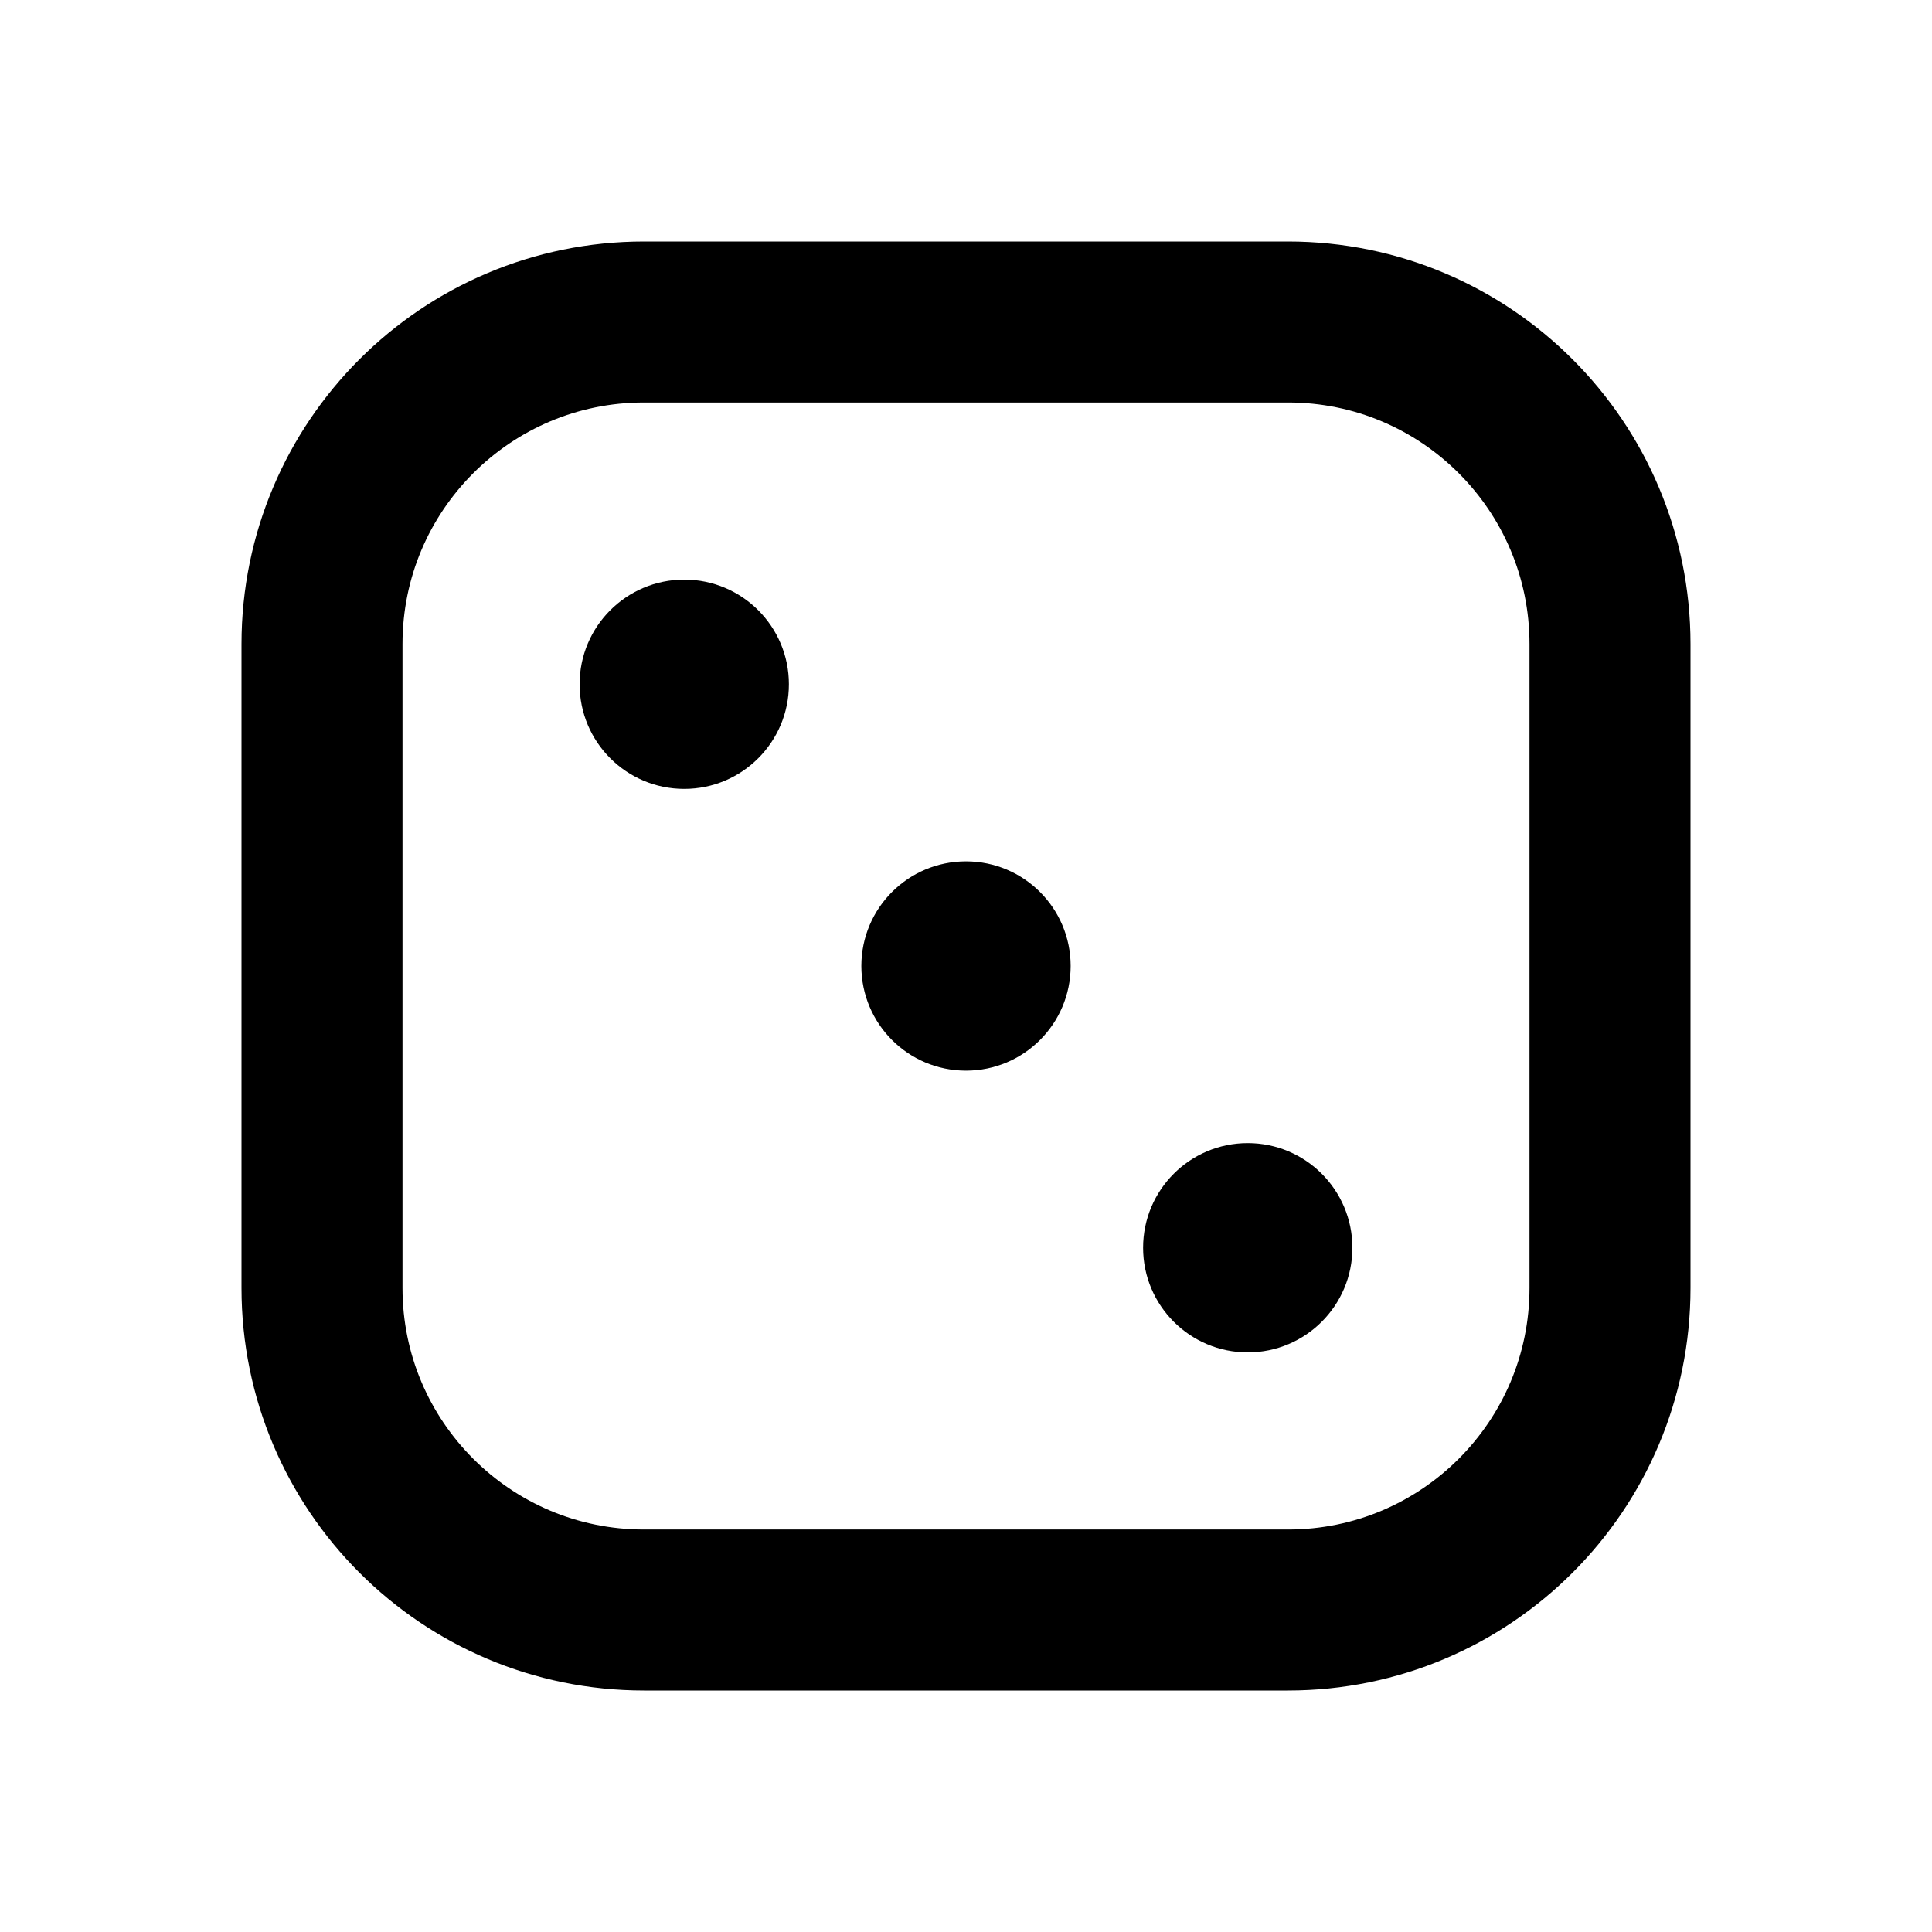
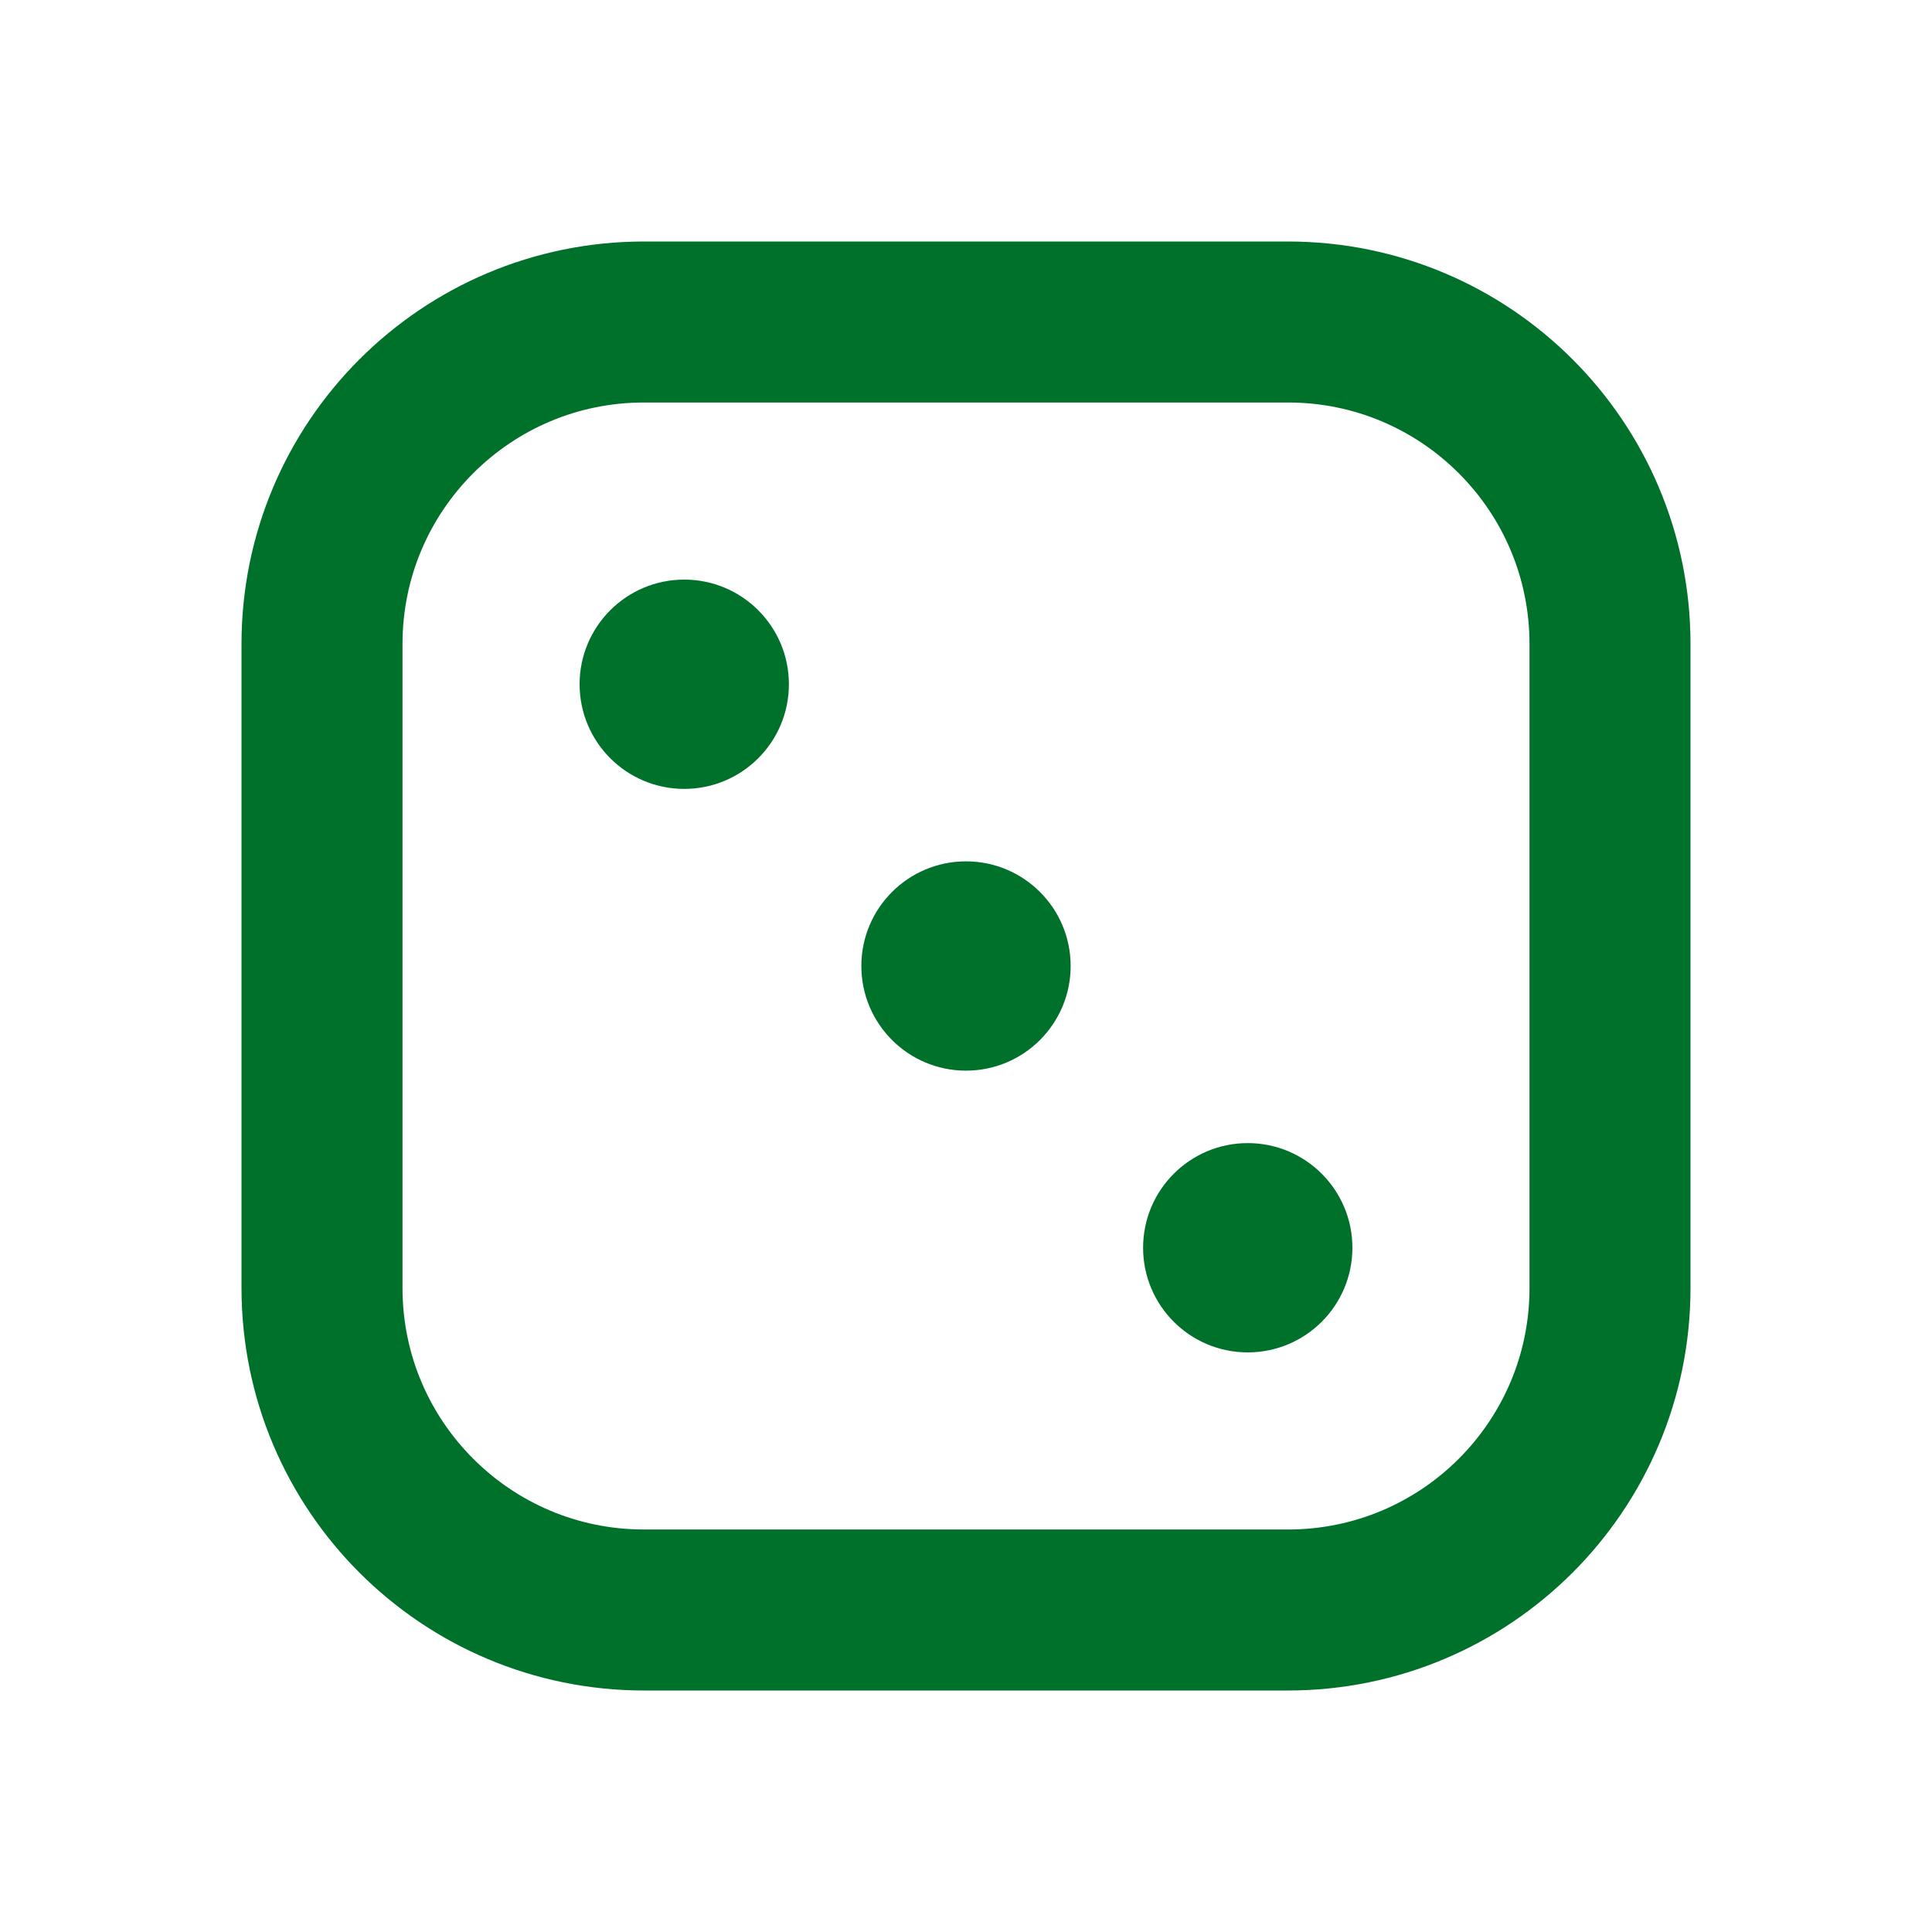
- <svg xmlns="http://www.w3.org/2000/svg" viewBox="0 0 24 24" width="24" height="24" fill="none" stroke="currentColor" stroke-width="2" stroke-linecap="round" stroke-linejoin="round">
+ <svg xmlns="http://www.w3.org/2000/svg" color="#00712b" viewBox="0 0 24 24" width="24" height="24" fill="none" stroke="currentColor" stroke-width="2" stroke-linecap="round" stroke-linejoin="round">
+   <style>@media (prefers-color-scheme: dark) { svg { color: #4cc764 } }</style>
  <rect x="4" y="4" width="16" height="16" rx="4" />
  <circle cx="8.5" cy="8.5" r="1.3" fill="currentColor" stroke="none" />
  <circle cx="12" cy="12" r="1.3" fill="currentColor" stroke="none" />
  <circle cx="15.5" cy="15.5" r="1.3" fill="currentColor" stroke="none" />
</svg>
